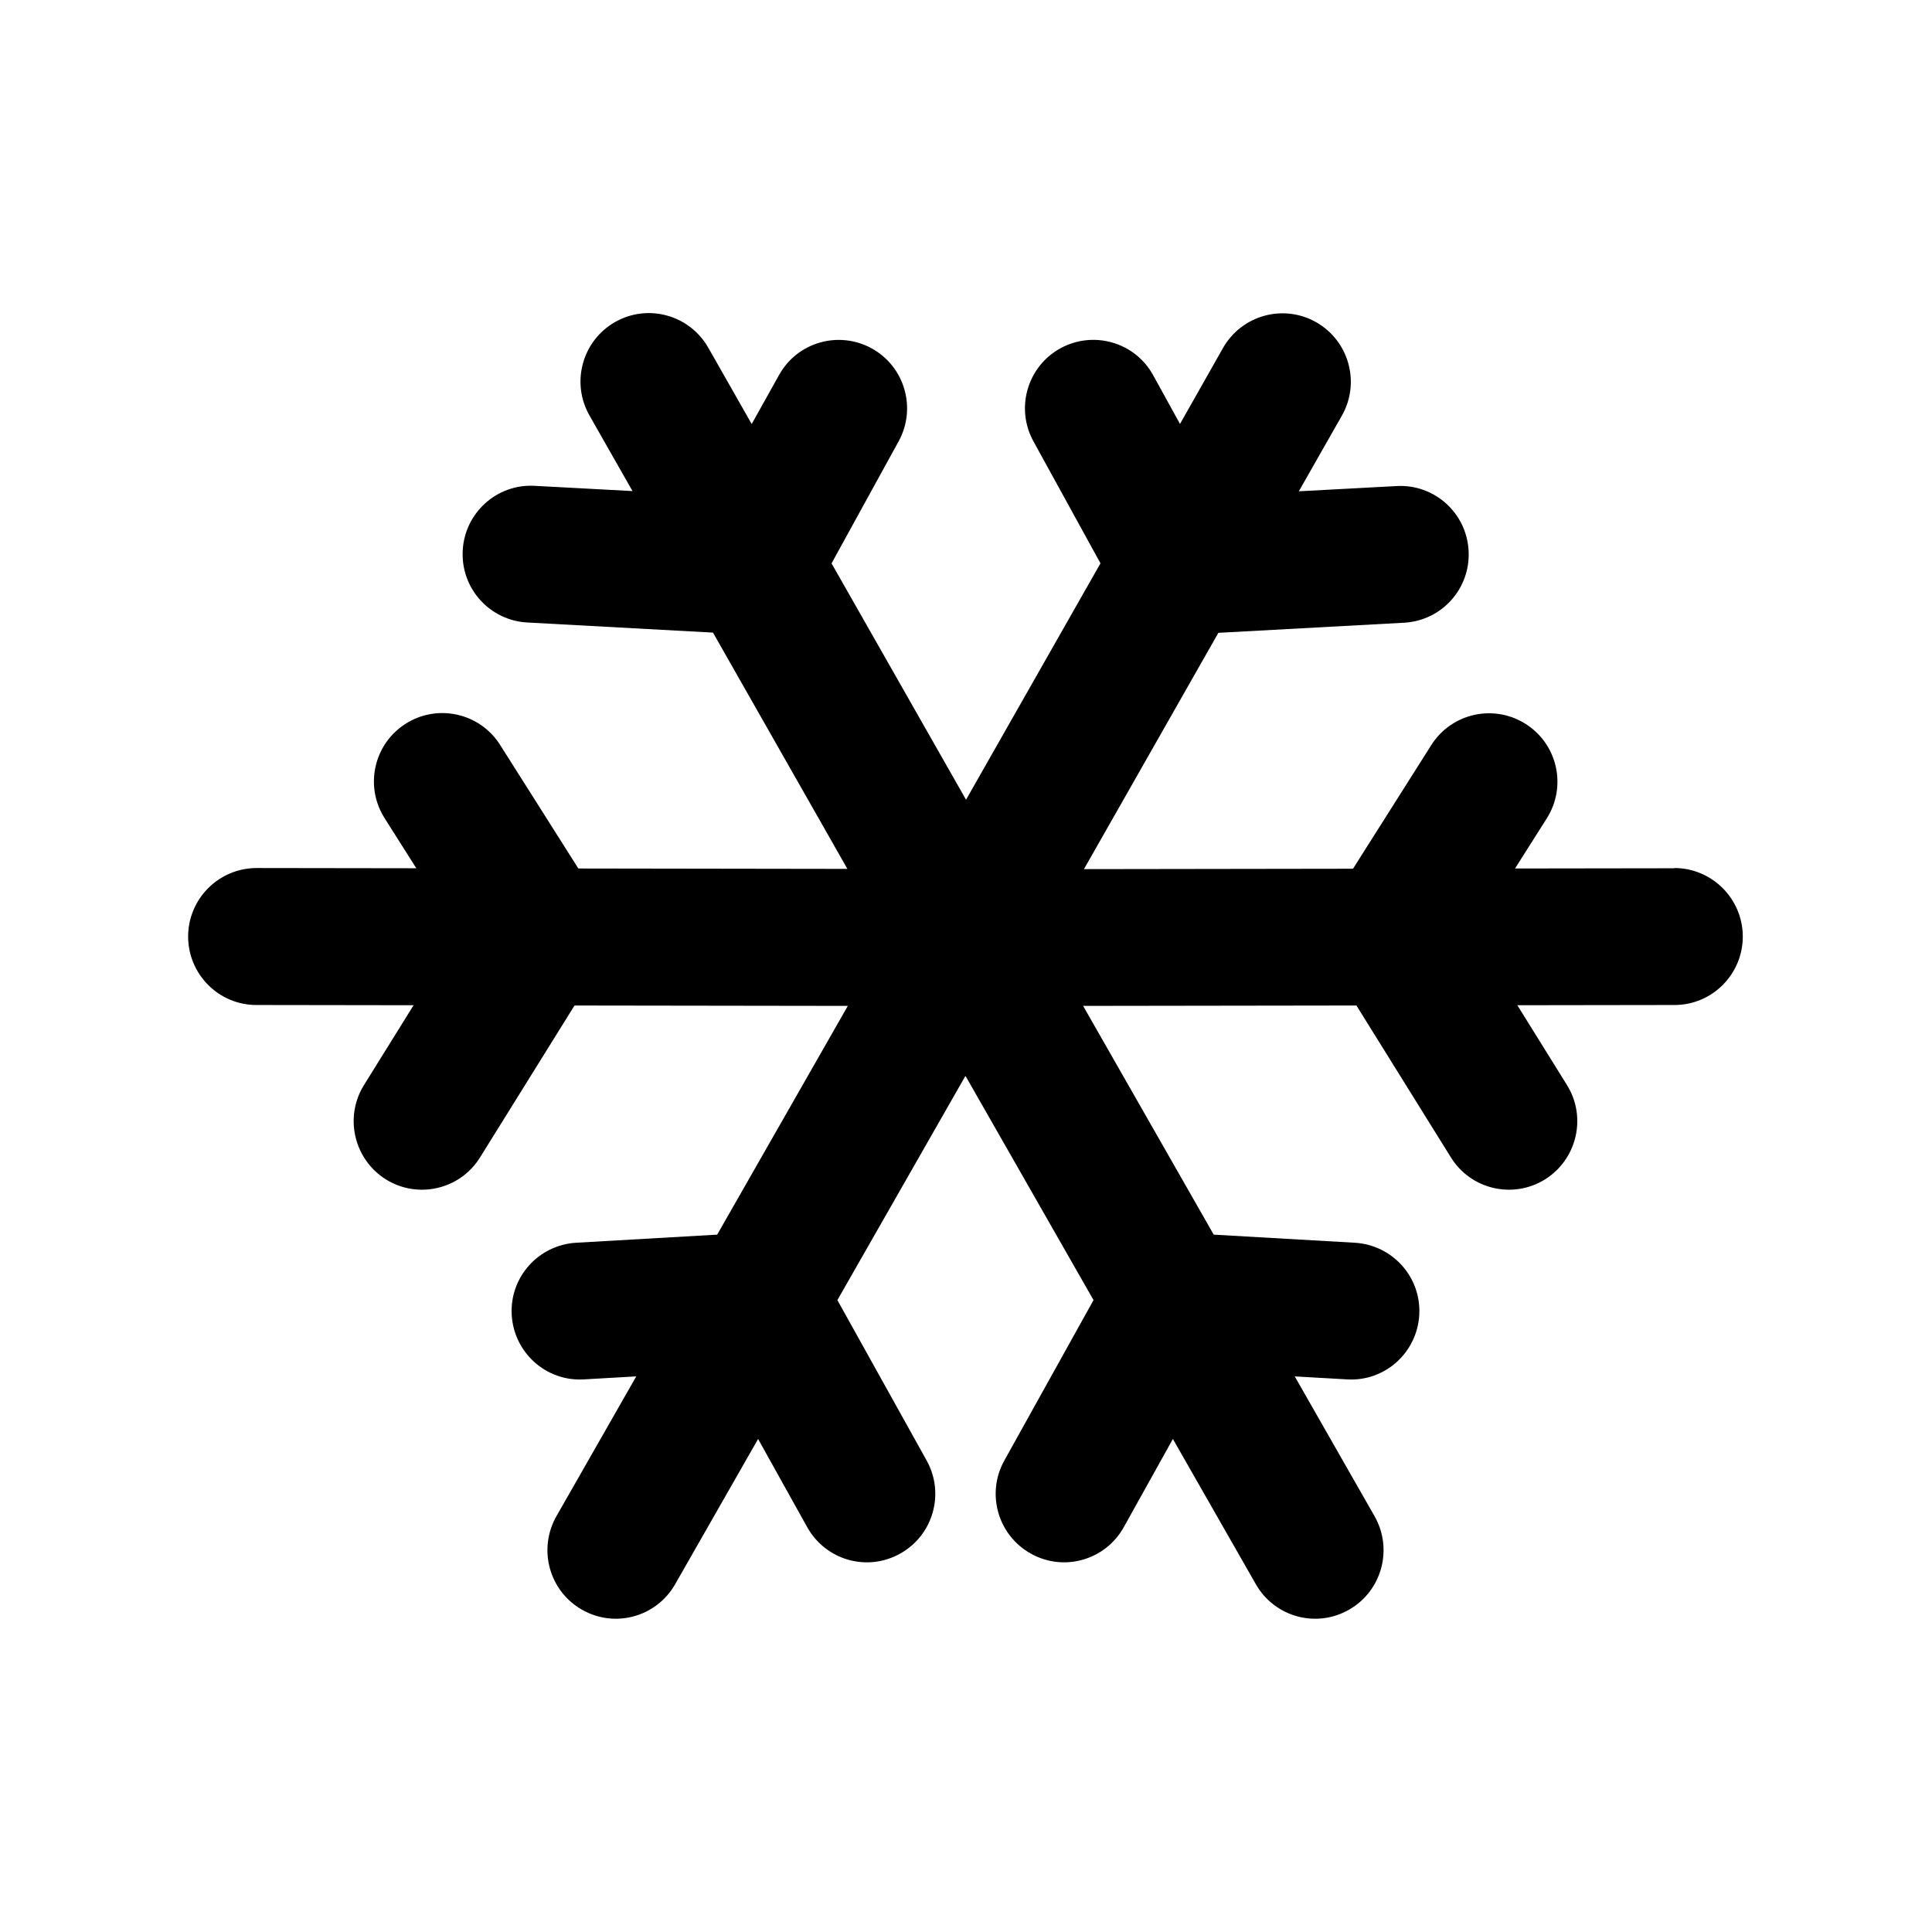
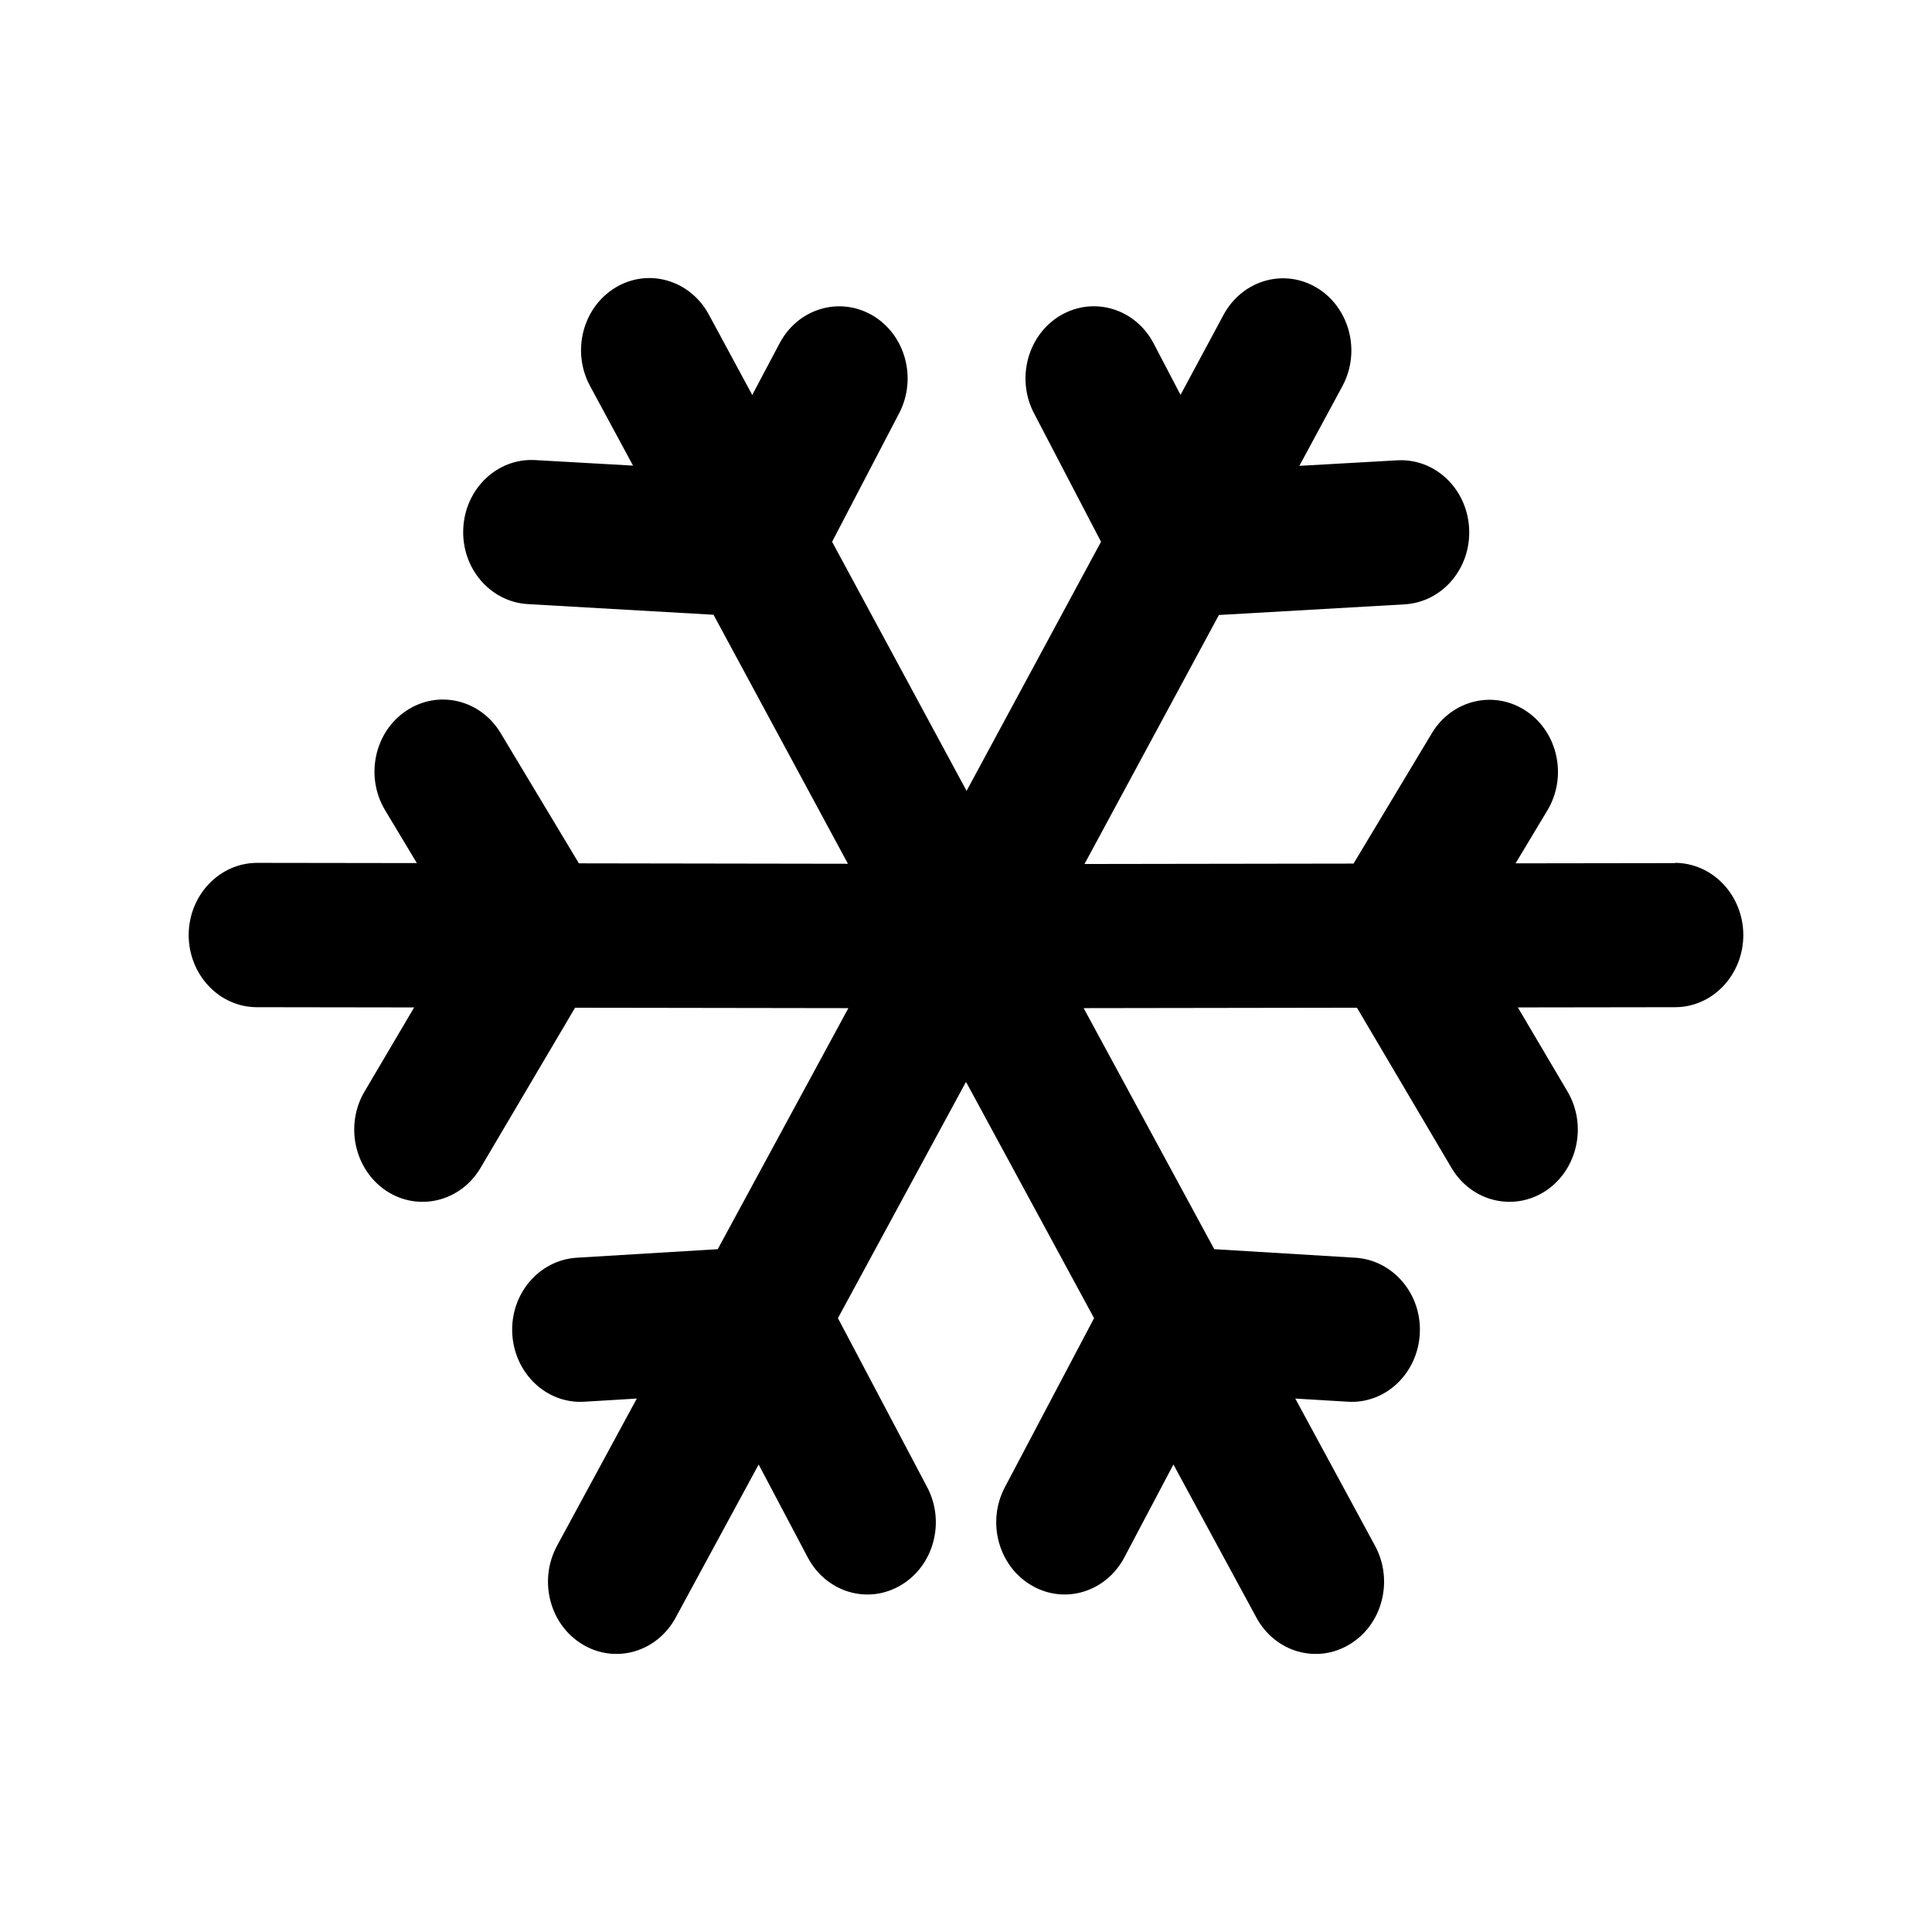
- <svg xmlns="http://www.w3.org/2000/svg" enable-background="new 0 0 100 83.899" xml:space="preserve" viewBox="0 0 512 512" version="1.1" y="0px" x="0px">
-   <path d="m443.8 230.1-42.3.06 8.417-13.29c5.36-8.462 2.855-19.66-5.595-25.01-8.466-5.382-19.66-2.854-25.01 5.583l-20.75 32.78-71.3.103 35.62-62.62 49.19-2.677c10.02-.54 17.68-9.072 17.12-19.1-.536-10-9.064-17.68-19.08-17.12l-25.91 1.389 11.41-20.05c4.948-8.701 1.912-19.76-6.781-24.74-8.706-4.953-19.75-1.913-24.72 6.812l-11.4 20.13-7.1-12.89c-4.812-8.791-15.84-11.97-24.63-7.133-8.747 4.828-11.93 15.86-7.111 24.63l17.77 32.33-35.63 62.65-35.64-62.64 17.77-32.33c4.82-8.767 1.64-19.8-7.111-24.63-8.788-4.834-19.81-1.654-24.62 7.134l-7.2 12.9-11.5-20.21c-4.969-8.726-16.02-11.77-24.72-6.813-8.689 4.97-11.73 16.03-6.782 24.74l11.41 20.05-25.91-1.389c-10.01-.561-18.54 7.118-19.08 17.12-.552 10.02 7.111 18.56 17.13 19.1l49.19 2.677 35.62 62.62-71.3-.107-20.75-32.78c-5.356-8.437-16.55-10.96-25.01-5.583-8.45 5.352-10.95 16.55-5.594 25.01l8.412 13.29-42.3-.06c-10.01 0-18.14 8.108-18.17 18.13 0 10.01 8.088 18.17 18.09 18.17l41.66.06-13.15 21.16c-5.274 8.491-2.674 19.67 5.817 25 8.495 5.275 19.68 2.681 24.96-5.856l25.02-40.23 72.43.103-34.62 60.62-37.4 2.148c-9.991.606-17.63 9.147-17.05 19.14.581 9.996 9.134 17.68 19.12 17.07l13.88-.792-21.16 37.06c-4.944 8.718-1.928 19.8 6.753 24.75 8.677 5.003 19.75 1.98 24.72-6.746l21.98-38.48 13 23.35c4.882 8.78 15.9 11.94 24.65 7.027 8.726-4.858 11.89-15.89 7.021-24.66l-23.66-42.52 33.89-59.34.05.09.05-.09 33.89 59.34-23.64 42.52c-4.874 8.763-1.706 19.8 7.02 24.66 8.747 4.903 19.77 1.753 24.65-7.027l13-23.35 21.98 38.48c4.965 8.726 16.04 11.75 24.72 6.746 8.681-4.953 11.7-16.03 6.752-24.75l-21.16-37.06 13.88.792c9.991.614 18.54-7.073 19.12-17.07.585-9.996-7.061-18.53-17.06-19.14l-37.41-2.149-34.61-60.62 72.43-.103 25.02 40.23c5.274 8.537 16.46 11.13 24.96 5.856 8.491-5.332 11.1-16.51 5.821-25l-13.16-21.16 41.66-.06c9.999 0 18.09-8.157 18.09-18.17-.04-10.02-8.162-18.13-18.17-18.13z" />
+ <svg xmlns="http://www.w3.org/2000/svg" enable-background="new 0 0 100 83.899" xml:space="preserve" viewBox="0 0 512 512" version="1.1" y="0px" x="0px" id="svg4320">
+   <defs id="defs4326" />
+   <path d="m 443.939,228.734 -42.299,0.06 8.417,-14.005 c 5.36,-8.917 2.855,-20.717 -5.595,-26.355 -8.466,-5.672 -19.66,-3.008 -25.009,5.883 l -20.75,34.544 -71.298,0.108 35.618,-65.988 49.189,-2.821 c 10.021,-0.569 17.68,-9.56 17.12,-20.128 -0.536,-10.538 -9.063,-18.631 -19.08,-18.041 l -25.908,1.464 11.409,-21.129 c 4.948,-9.169 1.912,-20.823 -6.781,-26.07 -8.705,-5.219 -19.749,-2.016 -24.719,7.178 l -11.4,21.213 -7.099,-13.584 c -4.813,-9.264 -15.841,-12.614 -24.631,-7.517 -8.746,5.088 -11.929,16.713 -7.11,25.955 l 17.769,34.069 -35.628,66.02 -35.64,-66.01 17.769,-34.069 c 4.82,-9.238 1.641,-20.865 -7.111,-25.955 -8.787,-5.094 -19.809,-1.743 -24.618,7.518 l -7.201,13.594 -11.499,-21.297 c -4.969,-9.195 -16.02,-12.403 -24.72,-7.179 -8.688,5.237 -11.73,16.892 -6.781,26.071 l 11.409,21.129 -25.909,-1.464 c -10.01,-0.591 -18.54,7.501 -19.079,18.041 -0.552,10.559 7.11,19.558 17.129,20.127 l 49.189,2.821 35.619,65.989 -71.298,-0.113 -20.75,-34.543 c -5.356,-8.891 -16.549,-11.55 -25.009,-5.883 -8.45,5.639 -10.95,17.44 -5.594,26.355 l 8.412,14.005 -42.299,-0.06 c -10.01,0 -18.14,8.544 -18.17,19.105 0,10.548 8.088,19.147 18.09,19.147 l 41.66,0.06 -13.15,22.298 c -5.274,8.948 -2.674,20.728 5.817,26.345 8.494,5.559 19.679,2.825 24.959,-6.171 l 25.02,-42.394 72.428,0.108 -34.619,63.881 -37.399,2.264 c -9.991,0.638 -17.63,9.639 -17.05,20.169 0.581,10.534 9.134,18.631 19.12,17.989 l 13.879,-0.835 -21.159,39.054 c -4.944,9.187 -1.928,20.865 6.753,26.081 8.677,5.272 19.749,2.087 24.719,-7.109 l 21.98,-40.55 12.999,24.606 c 4.883,9.253 15.9,12.583 24.65,7.405 8.725,-5.119 11.89,-16.745 7.021,-25.986 l -23.66,-44.808 33.889,-62.532 0.05,0.1 0.05,-0.1 33.889,62.532 -23.64,44.808 c -4.874,9.234 -1.705,20.865 7.02,25.986 8.747,5.167 19.769,1.848 24.65,-7.405 l 12.999,-24.606 21.98,40.55 c 4.965,9.196 16.039,12.382 24.719,7.109 8.681,-5.219 11.7,-16.892 6.752,-26.081 l -21.159,-39.054 13.879,0.835 c 9.991,0.647 18.54,-7.454 19.12,-17.989 0.585,-10.533 -7.061,-19.526 -17.06,-20.169 l -37.409,-2.265 -34.609,-63.881 72.428,-0.108 25.019,42.394 c 5.275,8.996 16.461,11.728 24.961,6.171 8.49,-5.619 11.099,-17.398 5.82,-26.345 l -13.16,-22.298 41.66,-0.06 c 9.998,0 18.089,-8.595 18.089,-19.147 -0.04,-10.559 -8.162,-19.105 -18.17,-19.105 z" id="path4322" />
</svg>
